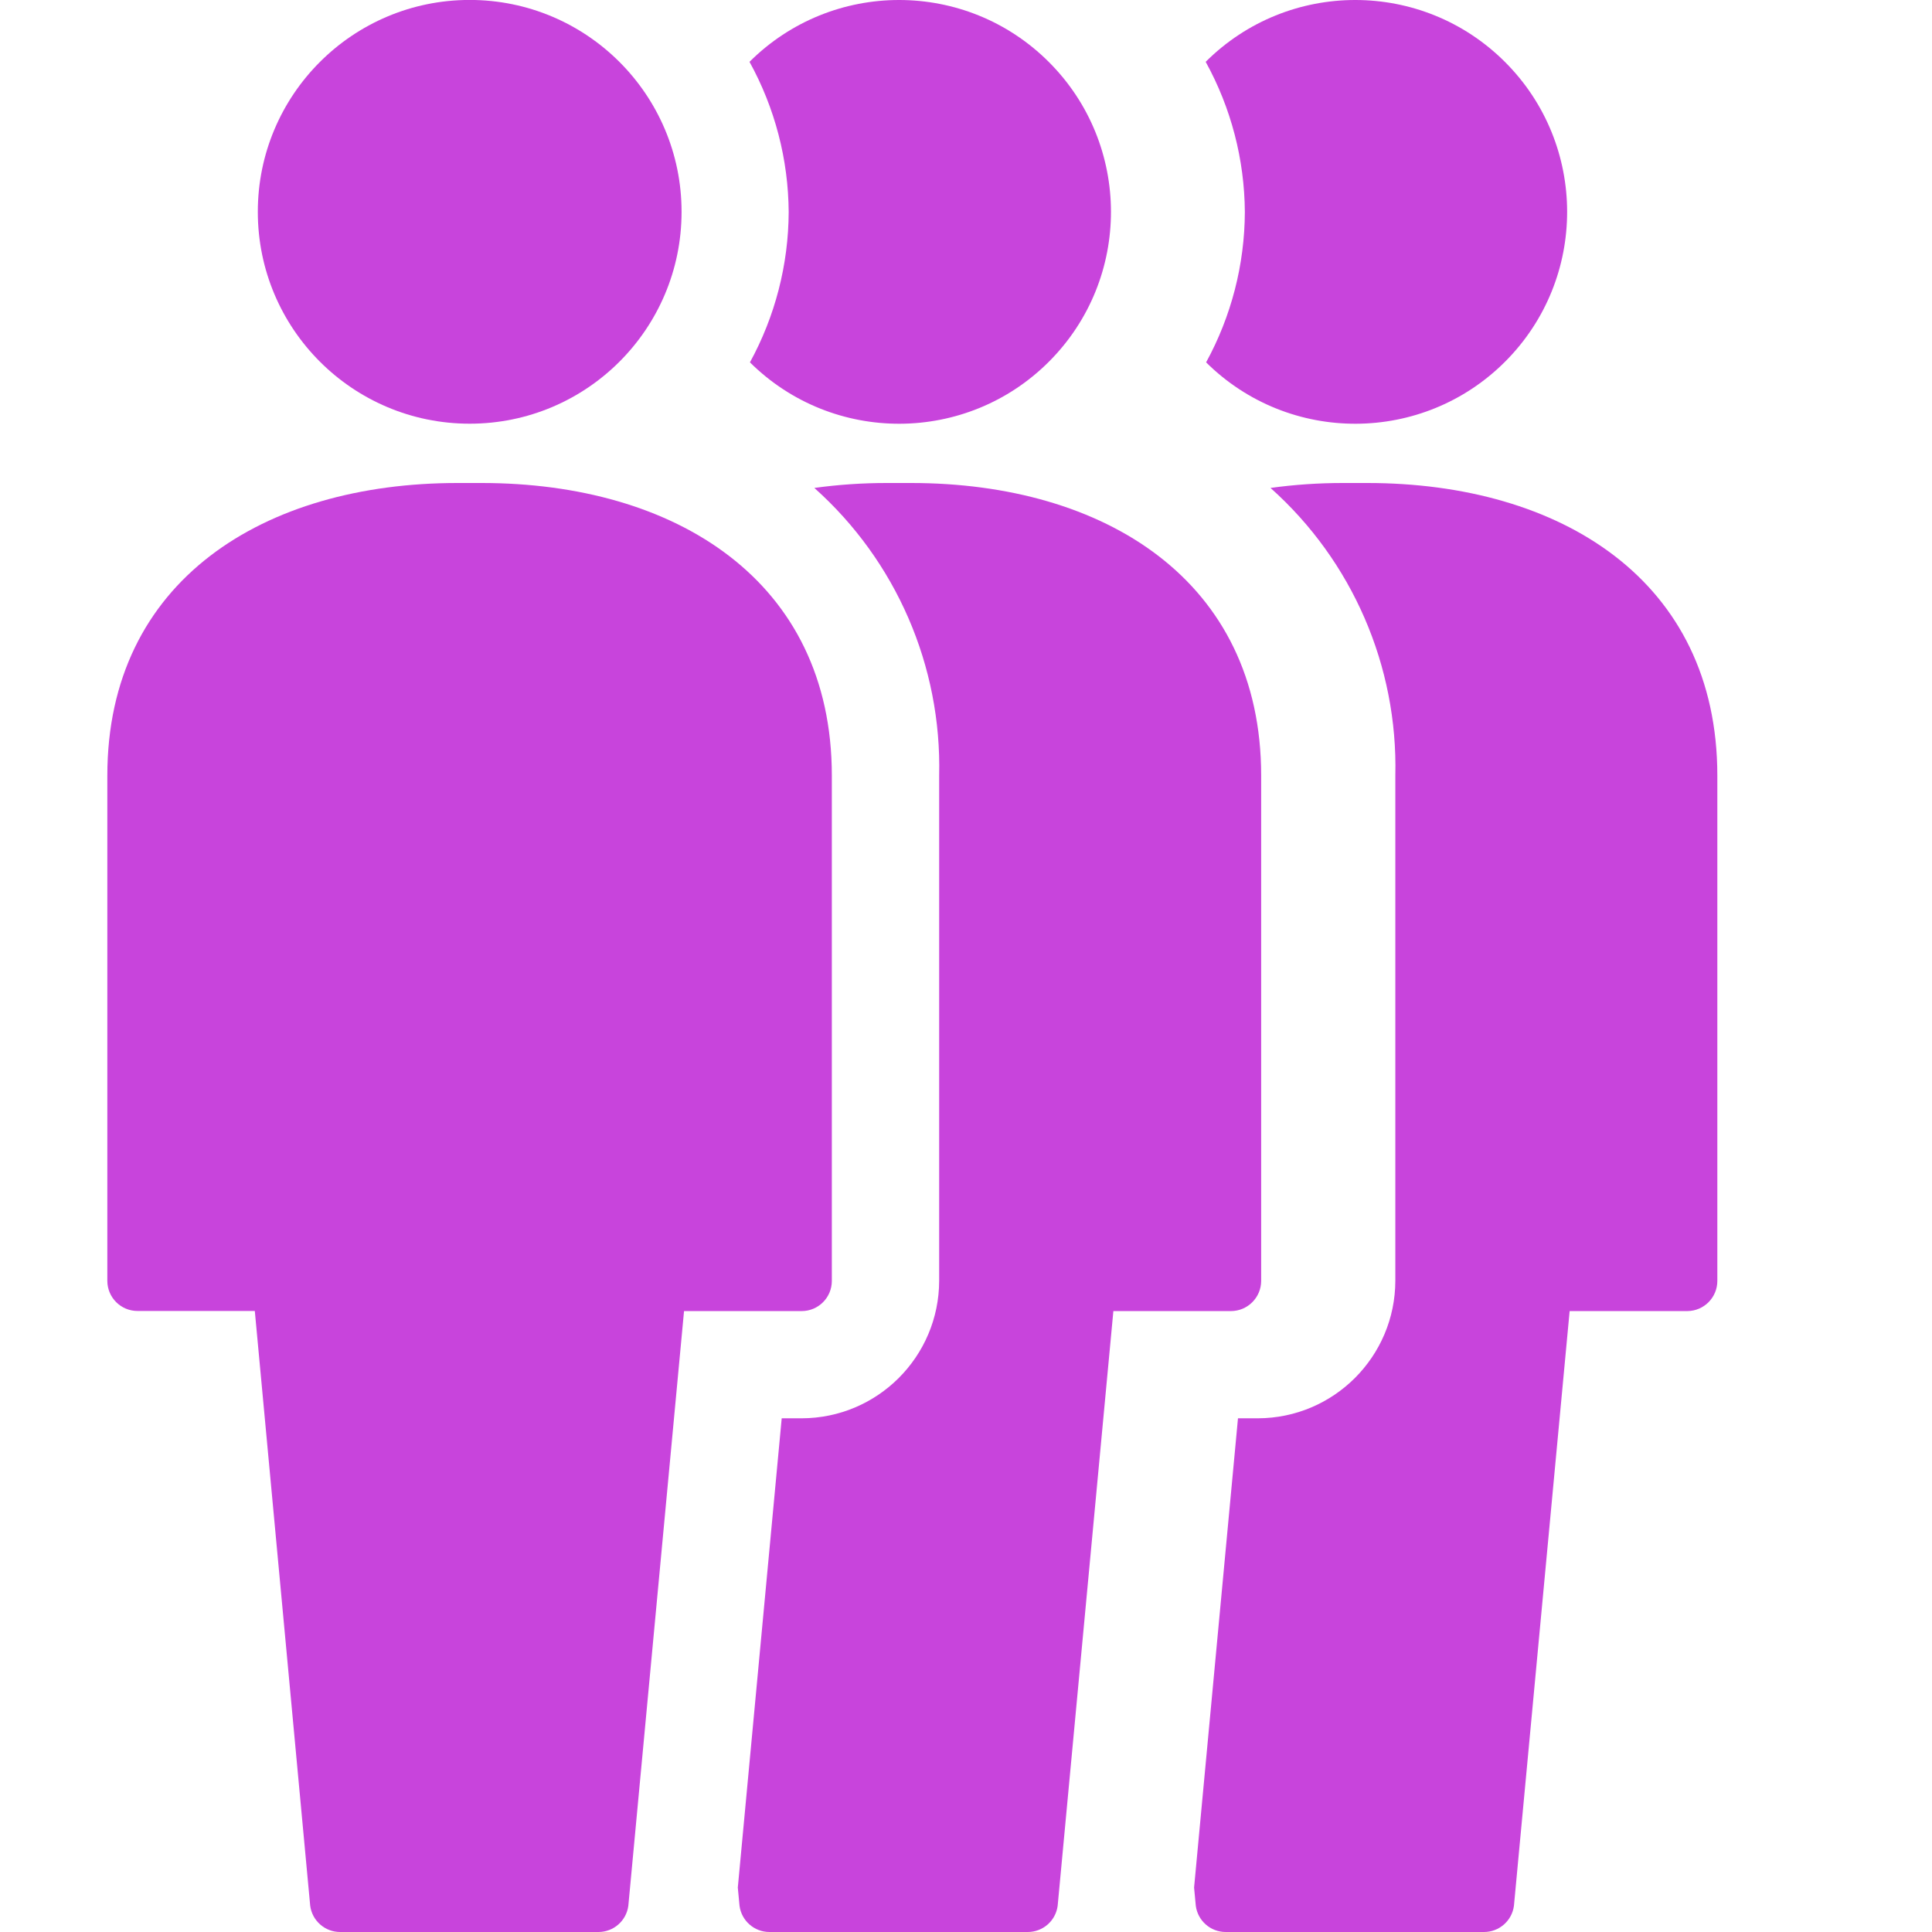
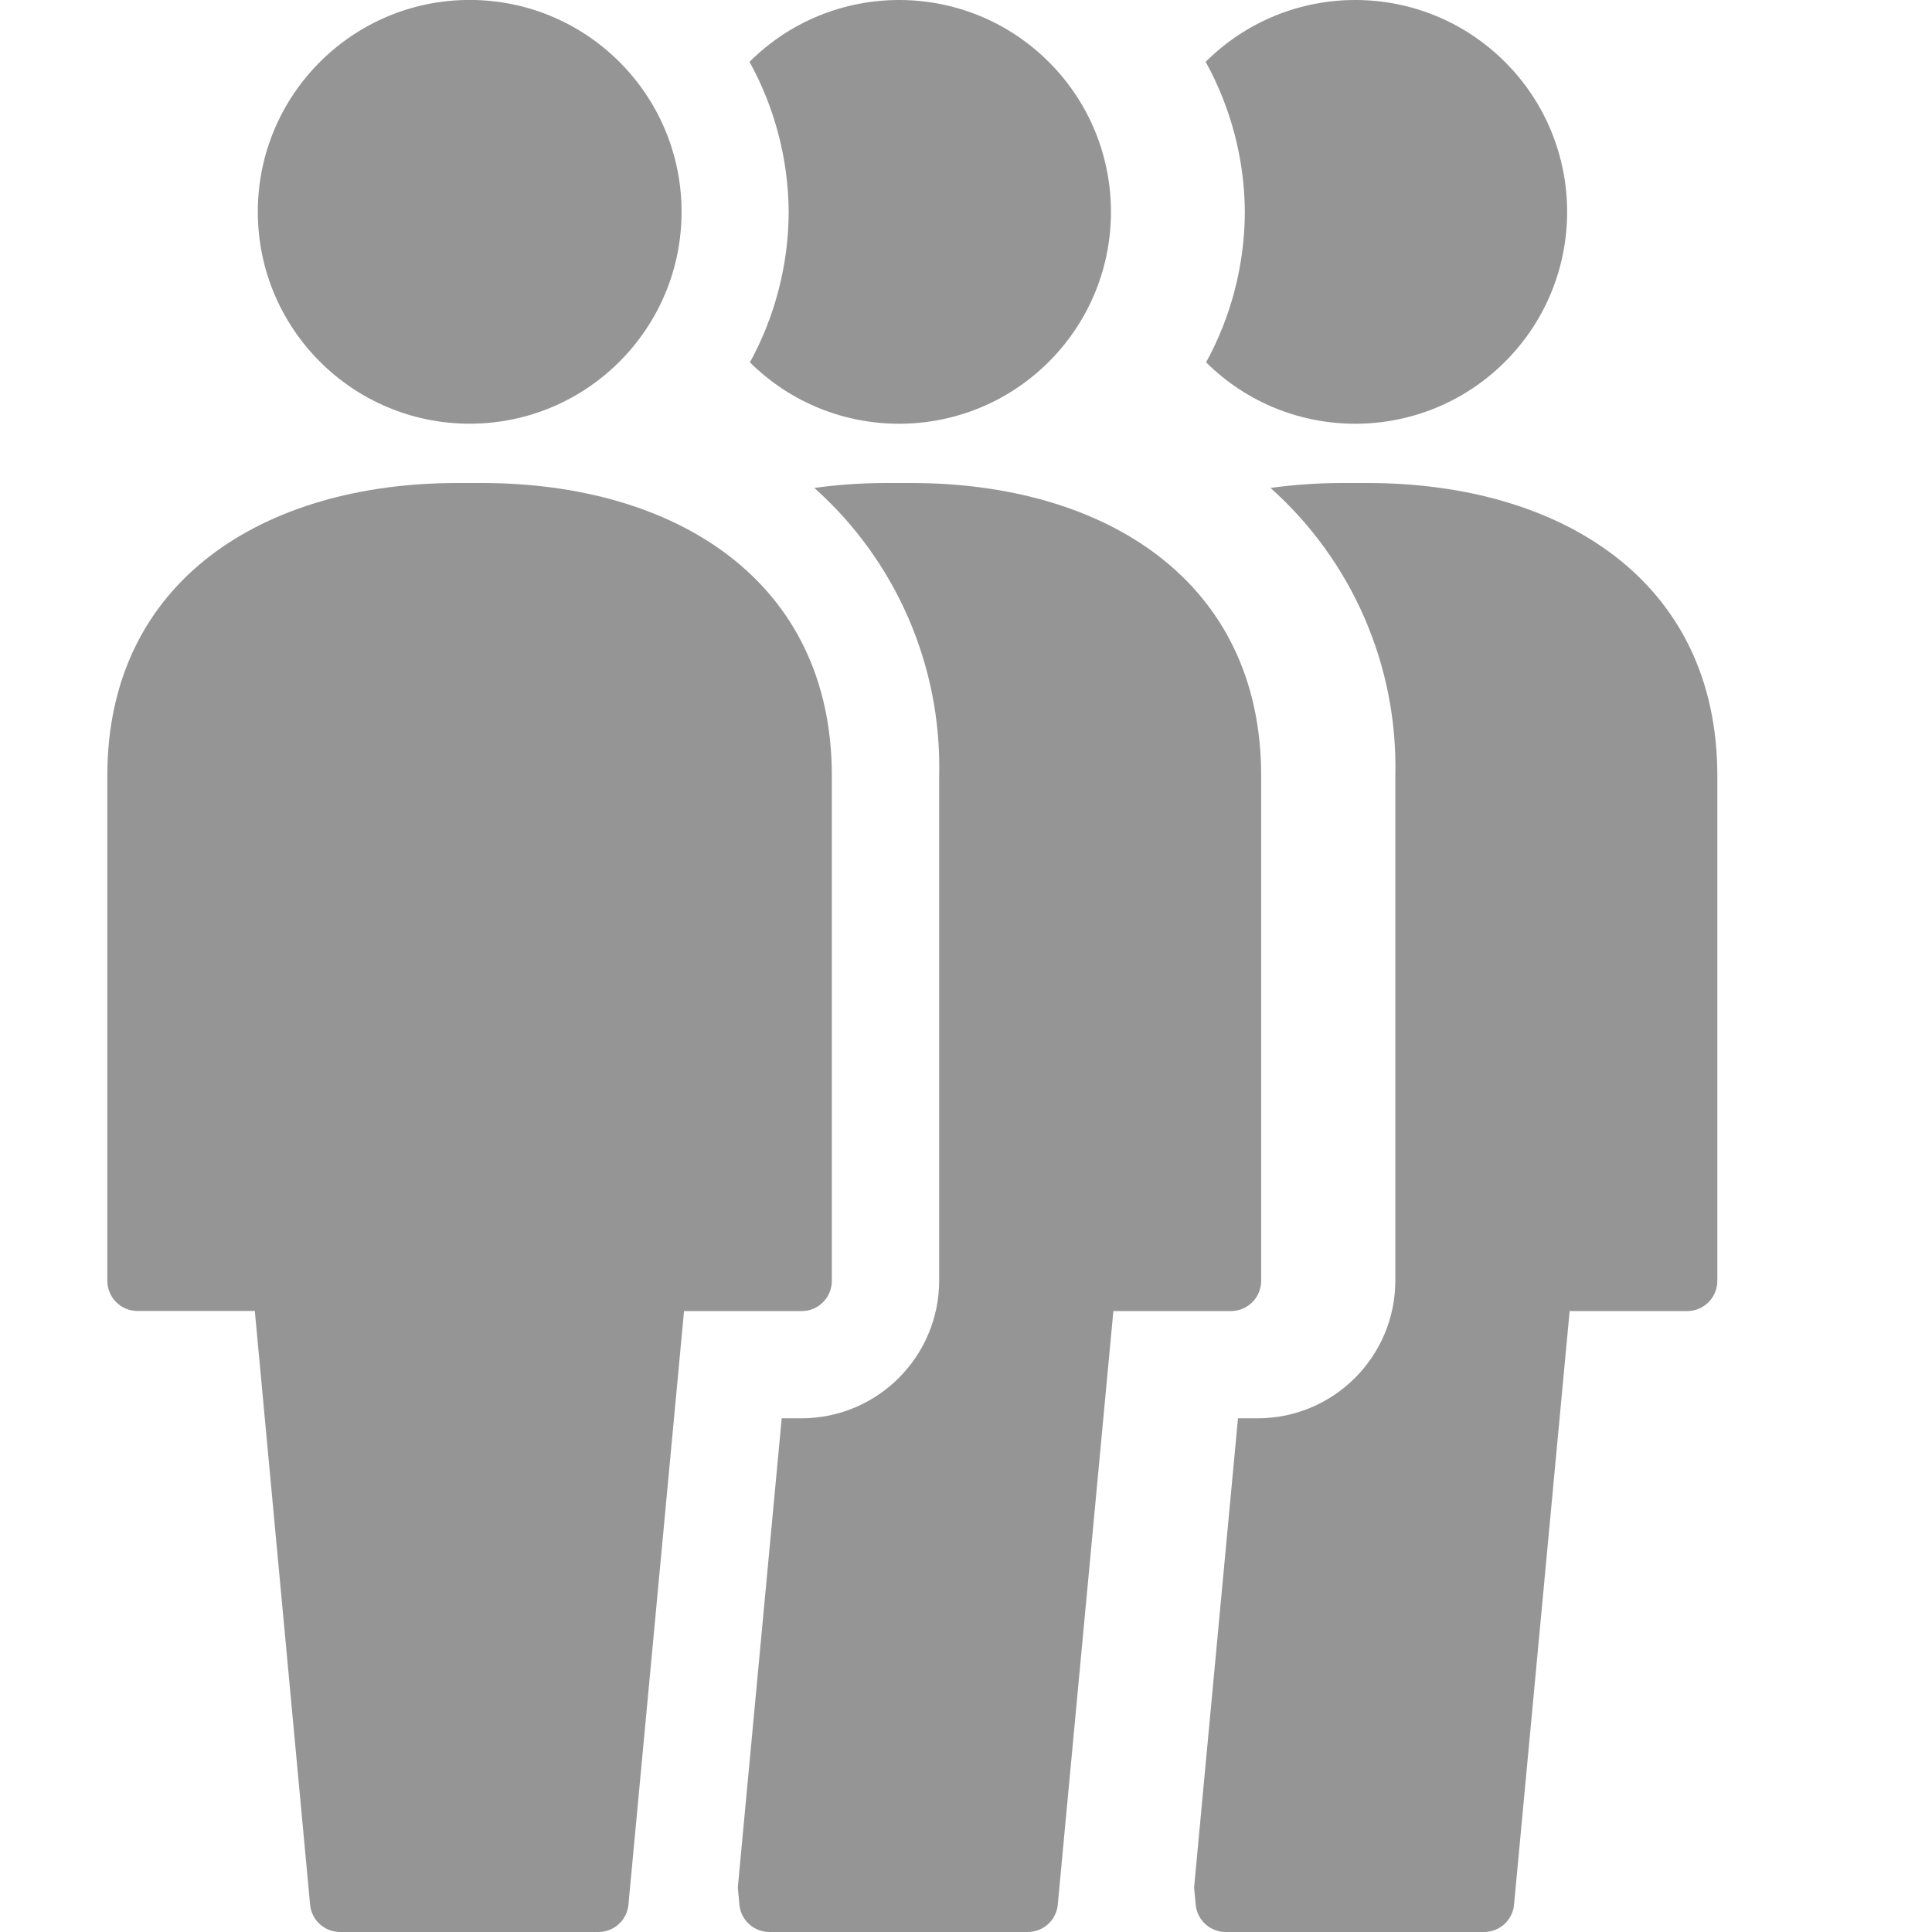
<svg xmlns="http://www.w3.org/2000/svg" width="13" height="13" viewBox="0 0 18 18">
  <defs>
    <style>
-       .fill {
-         fill: #c844dc;
-       }
+       .fill { fill: #959595; }
    </style>
  </defs>
-   <rect id="Canvas" fill="#c844dc" opacity="0" width="13" height="13" />
+   <rect id="Canvas" width="13" height="13" fill="#959595" opacity="0" />
  <path class="fill" d="M6.987,3.376a1.974,1.974,0,1,0-.004-2.8,2.936,2.936,0,0,1,.365,1.4A2.943,2.943,0,0,1,6.987,3.376ZM8.488,4.5h-.225a4.917,4.917,0,0,0-.676.046,3.481,3.481,0,0,1,1.163,2.68v4.706a1.284,1.284,0,0,1-1.281,1.282H7.283l-.409,4.372.016.17A.281.281,0,0,0,7.169,18H9.575a.281.281,0,0,0,.279-.244l.519-5.541h1.096a.282.282,0,0,0,.281-.281V7.226C11.75,5.407,10.29,4.5,8.488,4.5Z" />
  <path class="fill" d="M11.237,3.376a1.974,1.974,0,1,0-.004-2.8,2.936,2.936,0,0,1,.365,1.4A2.943,2.943,0,0,1,11.237,3.376ZM12.738,4.5h-.225a4.917,4.917,0,0,0-.676.046A3.481,3.481,0,0,1,13,7.226v4.706a1.284,1.284,0,0,1-1.281,1.282h-.185l-.409,4.372.016.17a.281.281,0,0,0,.279.244h2.406a.281.281,0,0,0,.279-.244l.519-5.541h1.096A.281.281,0,0,0,16,11.933V7.226C16,5.407,14.54,4.5,12.738,4.5Z" />
  <path class="fill" d="M6.35,1.974a1.974,1.974,0,1,1,0-.001ZM4.487,4.5h-.225C2.461,4.5,1,5.407,1,7.226V11.933a.281.281,0,0,0,.281.281H2.374L2.89,17.755A.281.281,0,0,0,3.169,18H5.575a.281.281,0,0,0,.279-.244l.519-5.541H7.469a.281.281,0,0,0,.281-.281V7.226C7.75,5.407,6.29,4.5,4.487,4.5Z" />
</svg>
